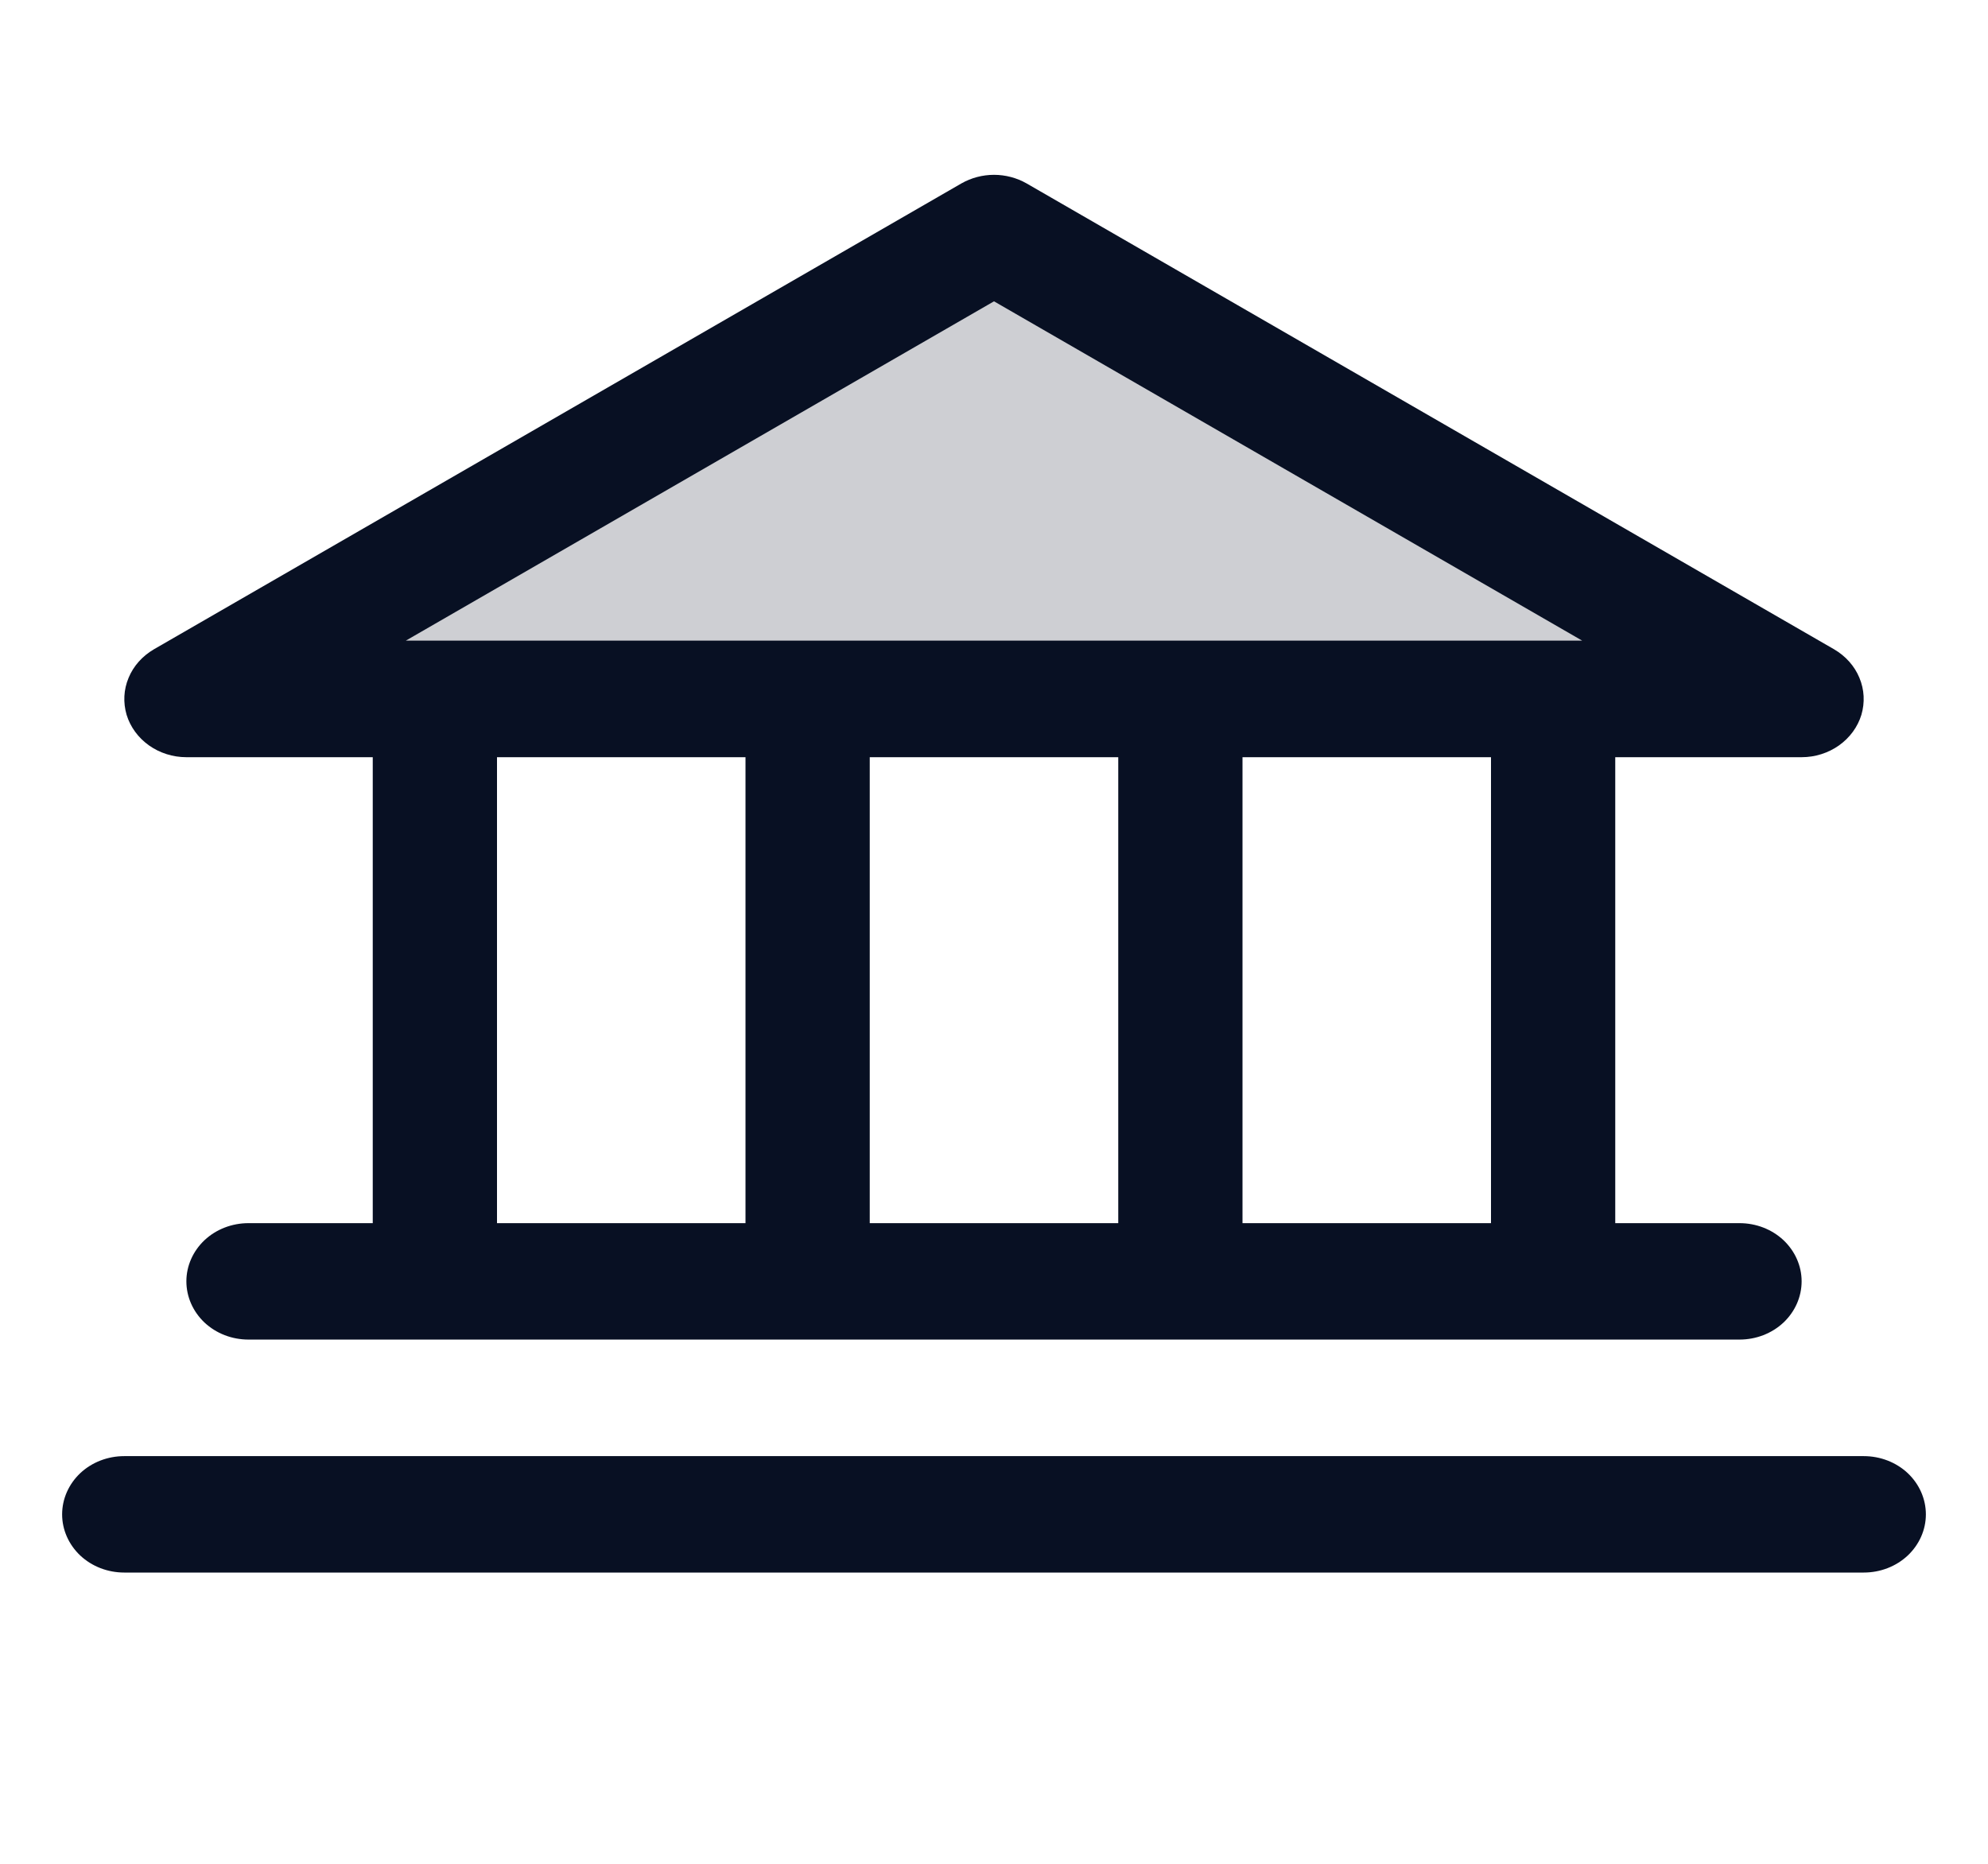
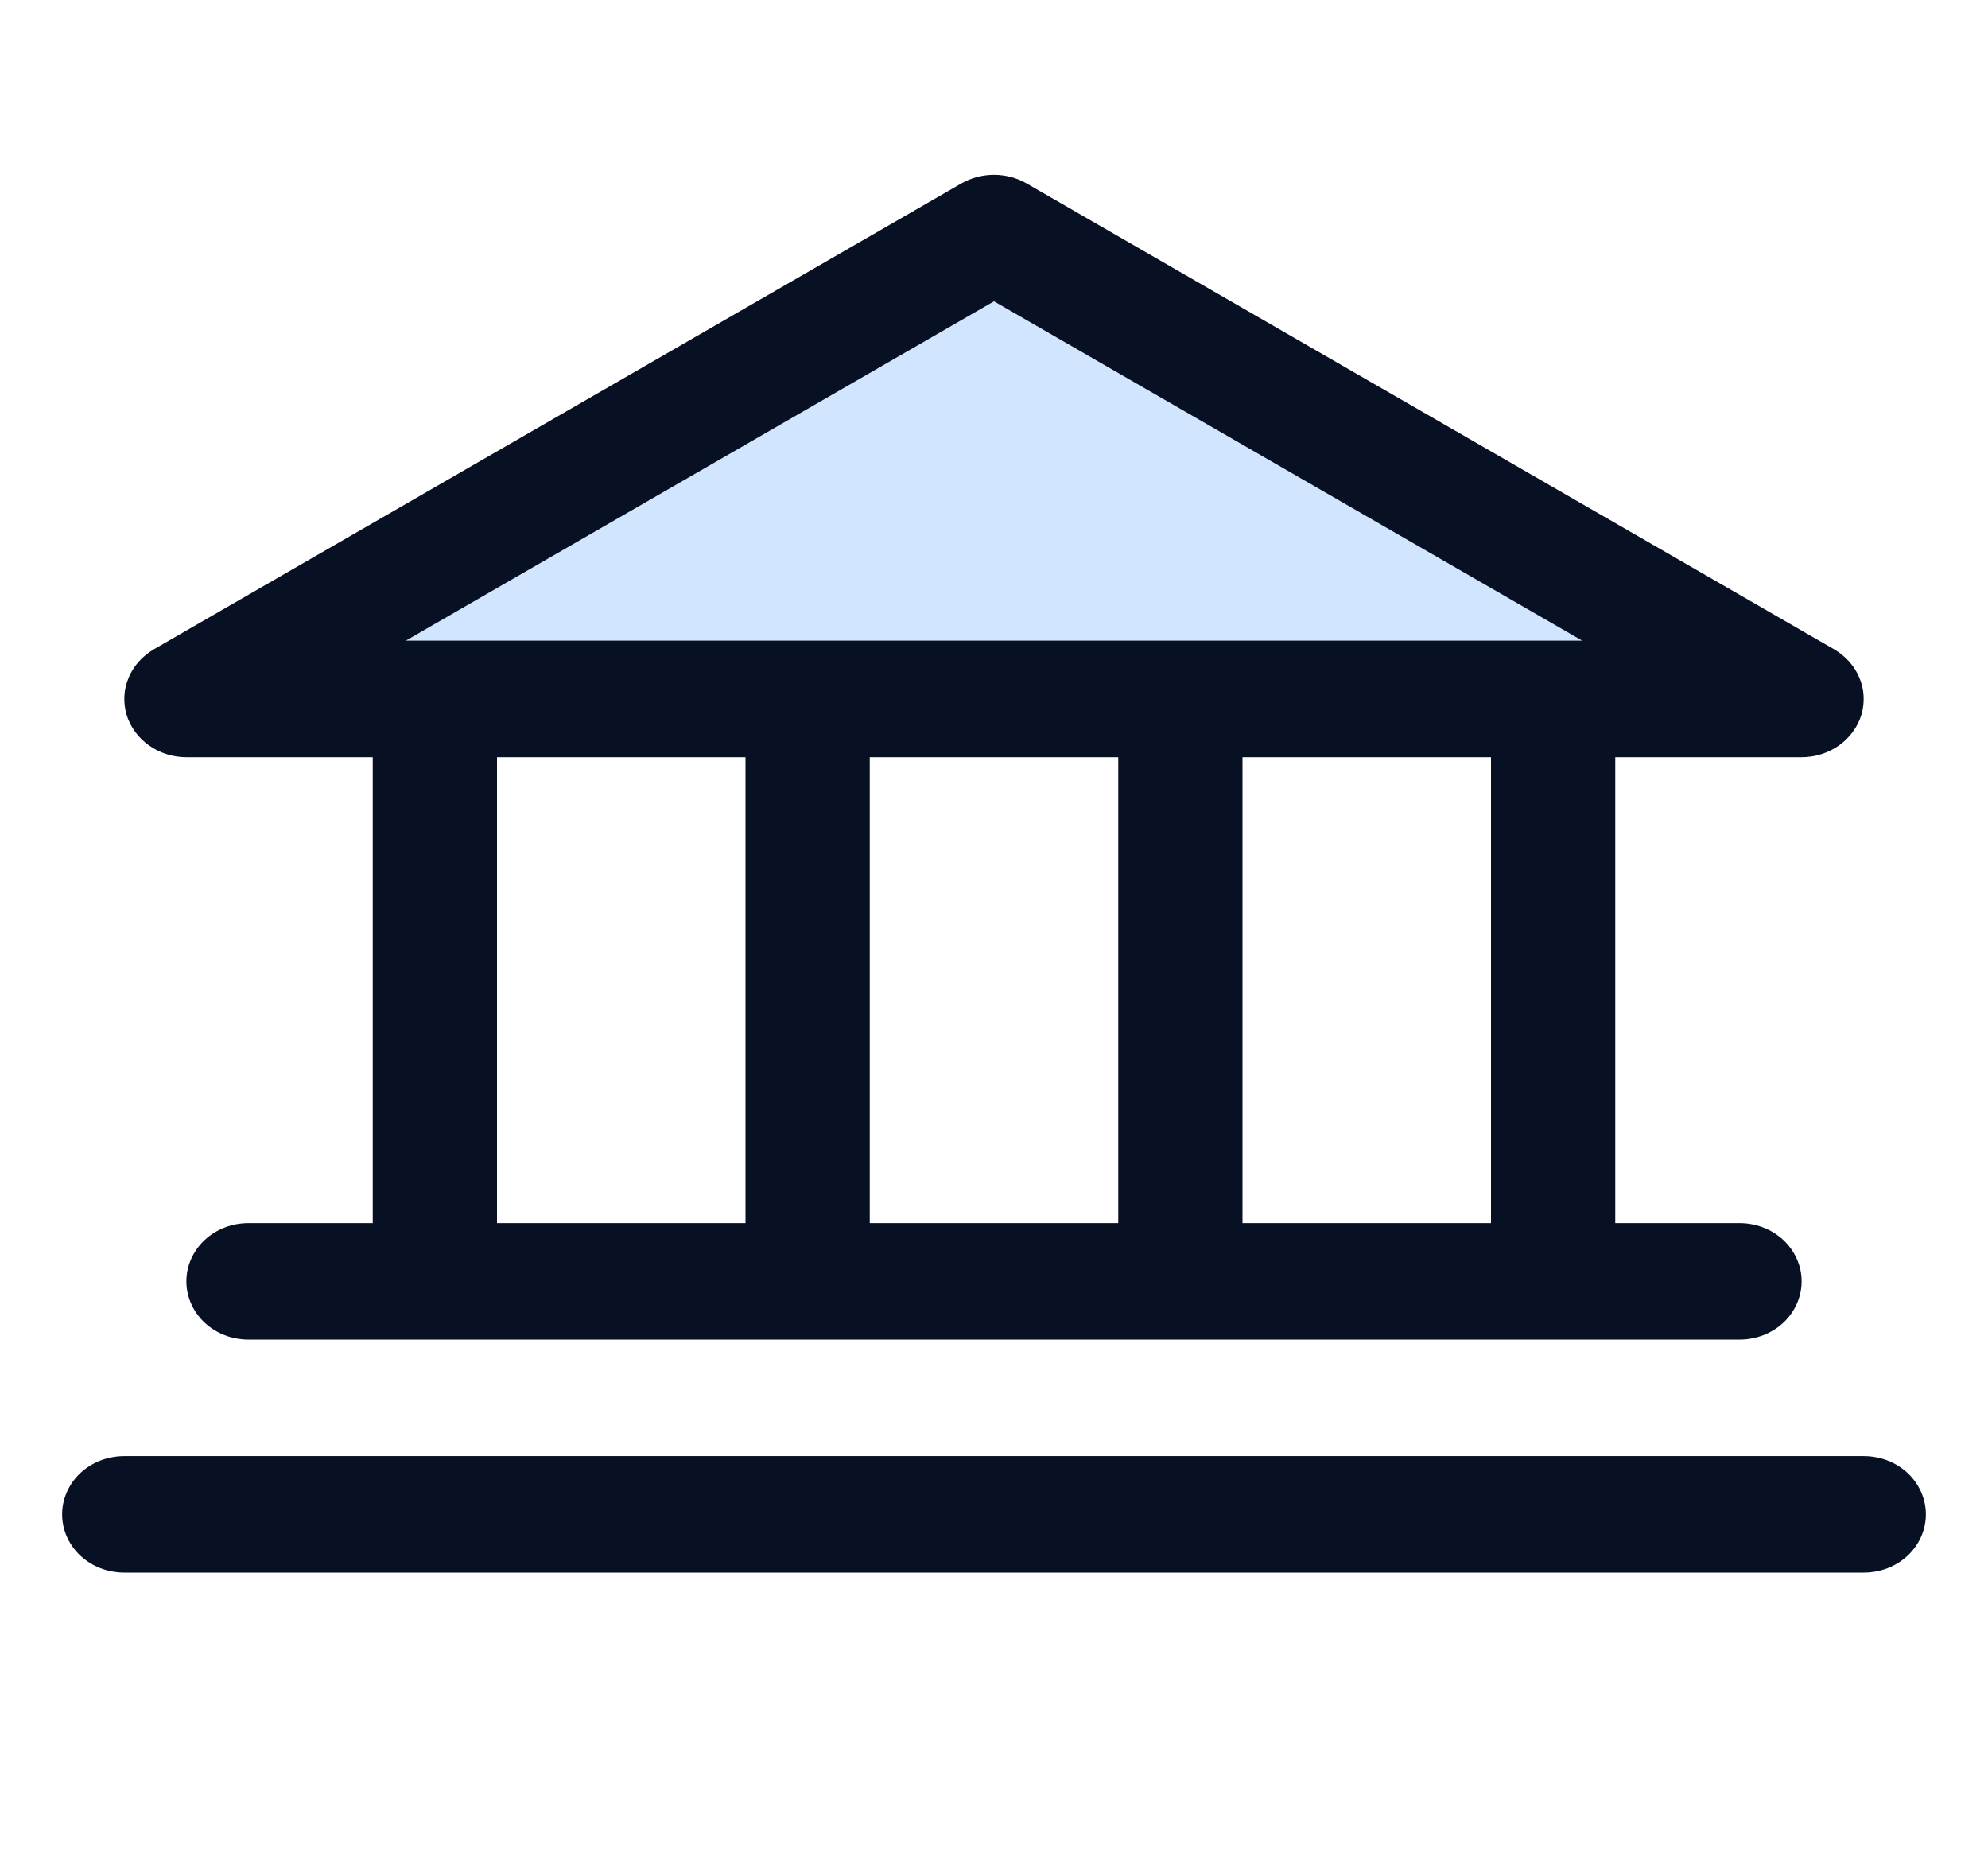
<svg xmlns="http://www.w3.org/2000/svg" width="16" height="15" viewBox="0 0 16 15" fill="none">
  <g id="Bank">
-     <path id="Vector" opacity="0.2" d="M14.5 5.625H1.5L8 1.875L14.5 5.625Z" fill="#081023" />
+     <path id="Vector" opacity="0.2" d="M14.5 5.625H1.5L8 1.875L14.5 5.625Z" fill="#207CFD" />
    <path id="Vector_2" d="M1.5 6.094H3V9.844H2C1.867 9.844 1.74 9.893 1.646 9.981C1.553 10.069 1.5 10.188 1.5 10.312C1.5 10.437 1.553 10.556 1.646 10.644C1.74 10.732 1.867 10.781 2 10.781H14C14.133 10.781 14.26 10.732 14.354 10.644C14.447 10.556 14.5 10.437 14.5 10.312C14.5 10.188 14.447 10.069 14.354 9.981C14.26 9.893 14.133 9.844 14 9.844H13V6.094H14.5C14.609 6.094 14.715 6.06 14.801 5.999C14.888 5.937 14.951 5.851 14.981 5.753C15.01 5.654 15.005 5.55 14.965 5.455C14.926 5.36 14.854 5.28 14.762 5.226L8.262 1.476C8.183 1.431 8.092 1.407 8 1.407C7.908 1.407 7.817 1.431 7.738 1.476L1.238 5.226C1.146 5.28 1.074 5.36 1.035 5.455C0.995 5.55 0.99 5.654 1.019 5.753C1.049 5.851 1.112 5.937 1.199 5.999C1.285 6.06 1.391 6.094 1.5 6.094ZM4 6.094H6V9.844H4V6.094ZM9 6.094V9.844H7V6.094H9ZM12 9.844H10V6.094H12V9.844ZM8 2.425L12.734 5.156H3.266L8 2.425ZM15.5 12.188C15.5 12.312 15.447 12.431 15.354 12.519C15.26 12.607 15.133 12.656 15 12.656H1C0.867 12.656 0.74 12.607 0.646 12.519C0.553 12.431 0.5 12.312 0.5 12.188C0.5 12.063 0.553 11.944 0.646 11.856C0.74 11.768 0.867 11.719 1 11.719H15C15.133 11.719 15.26 11.768 15.354 11.856C15.447 11.944 15.5 12.063 15.5 12.188Z" fill="#081023" />
  </g>
</svg>
